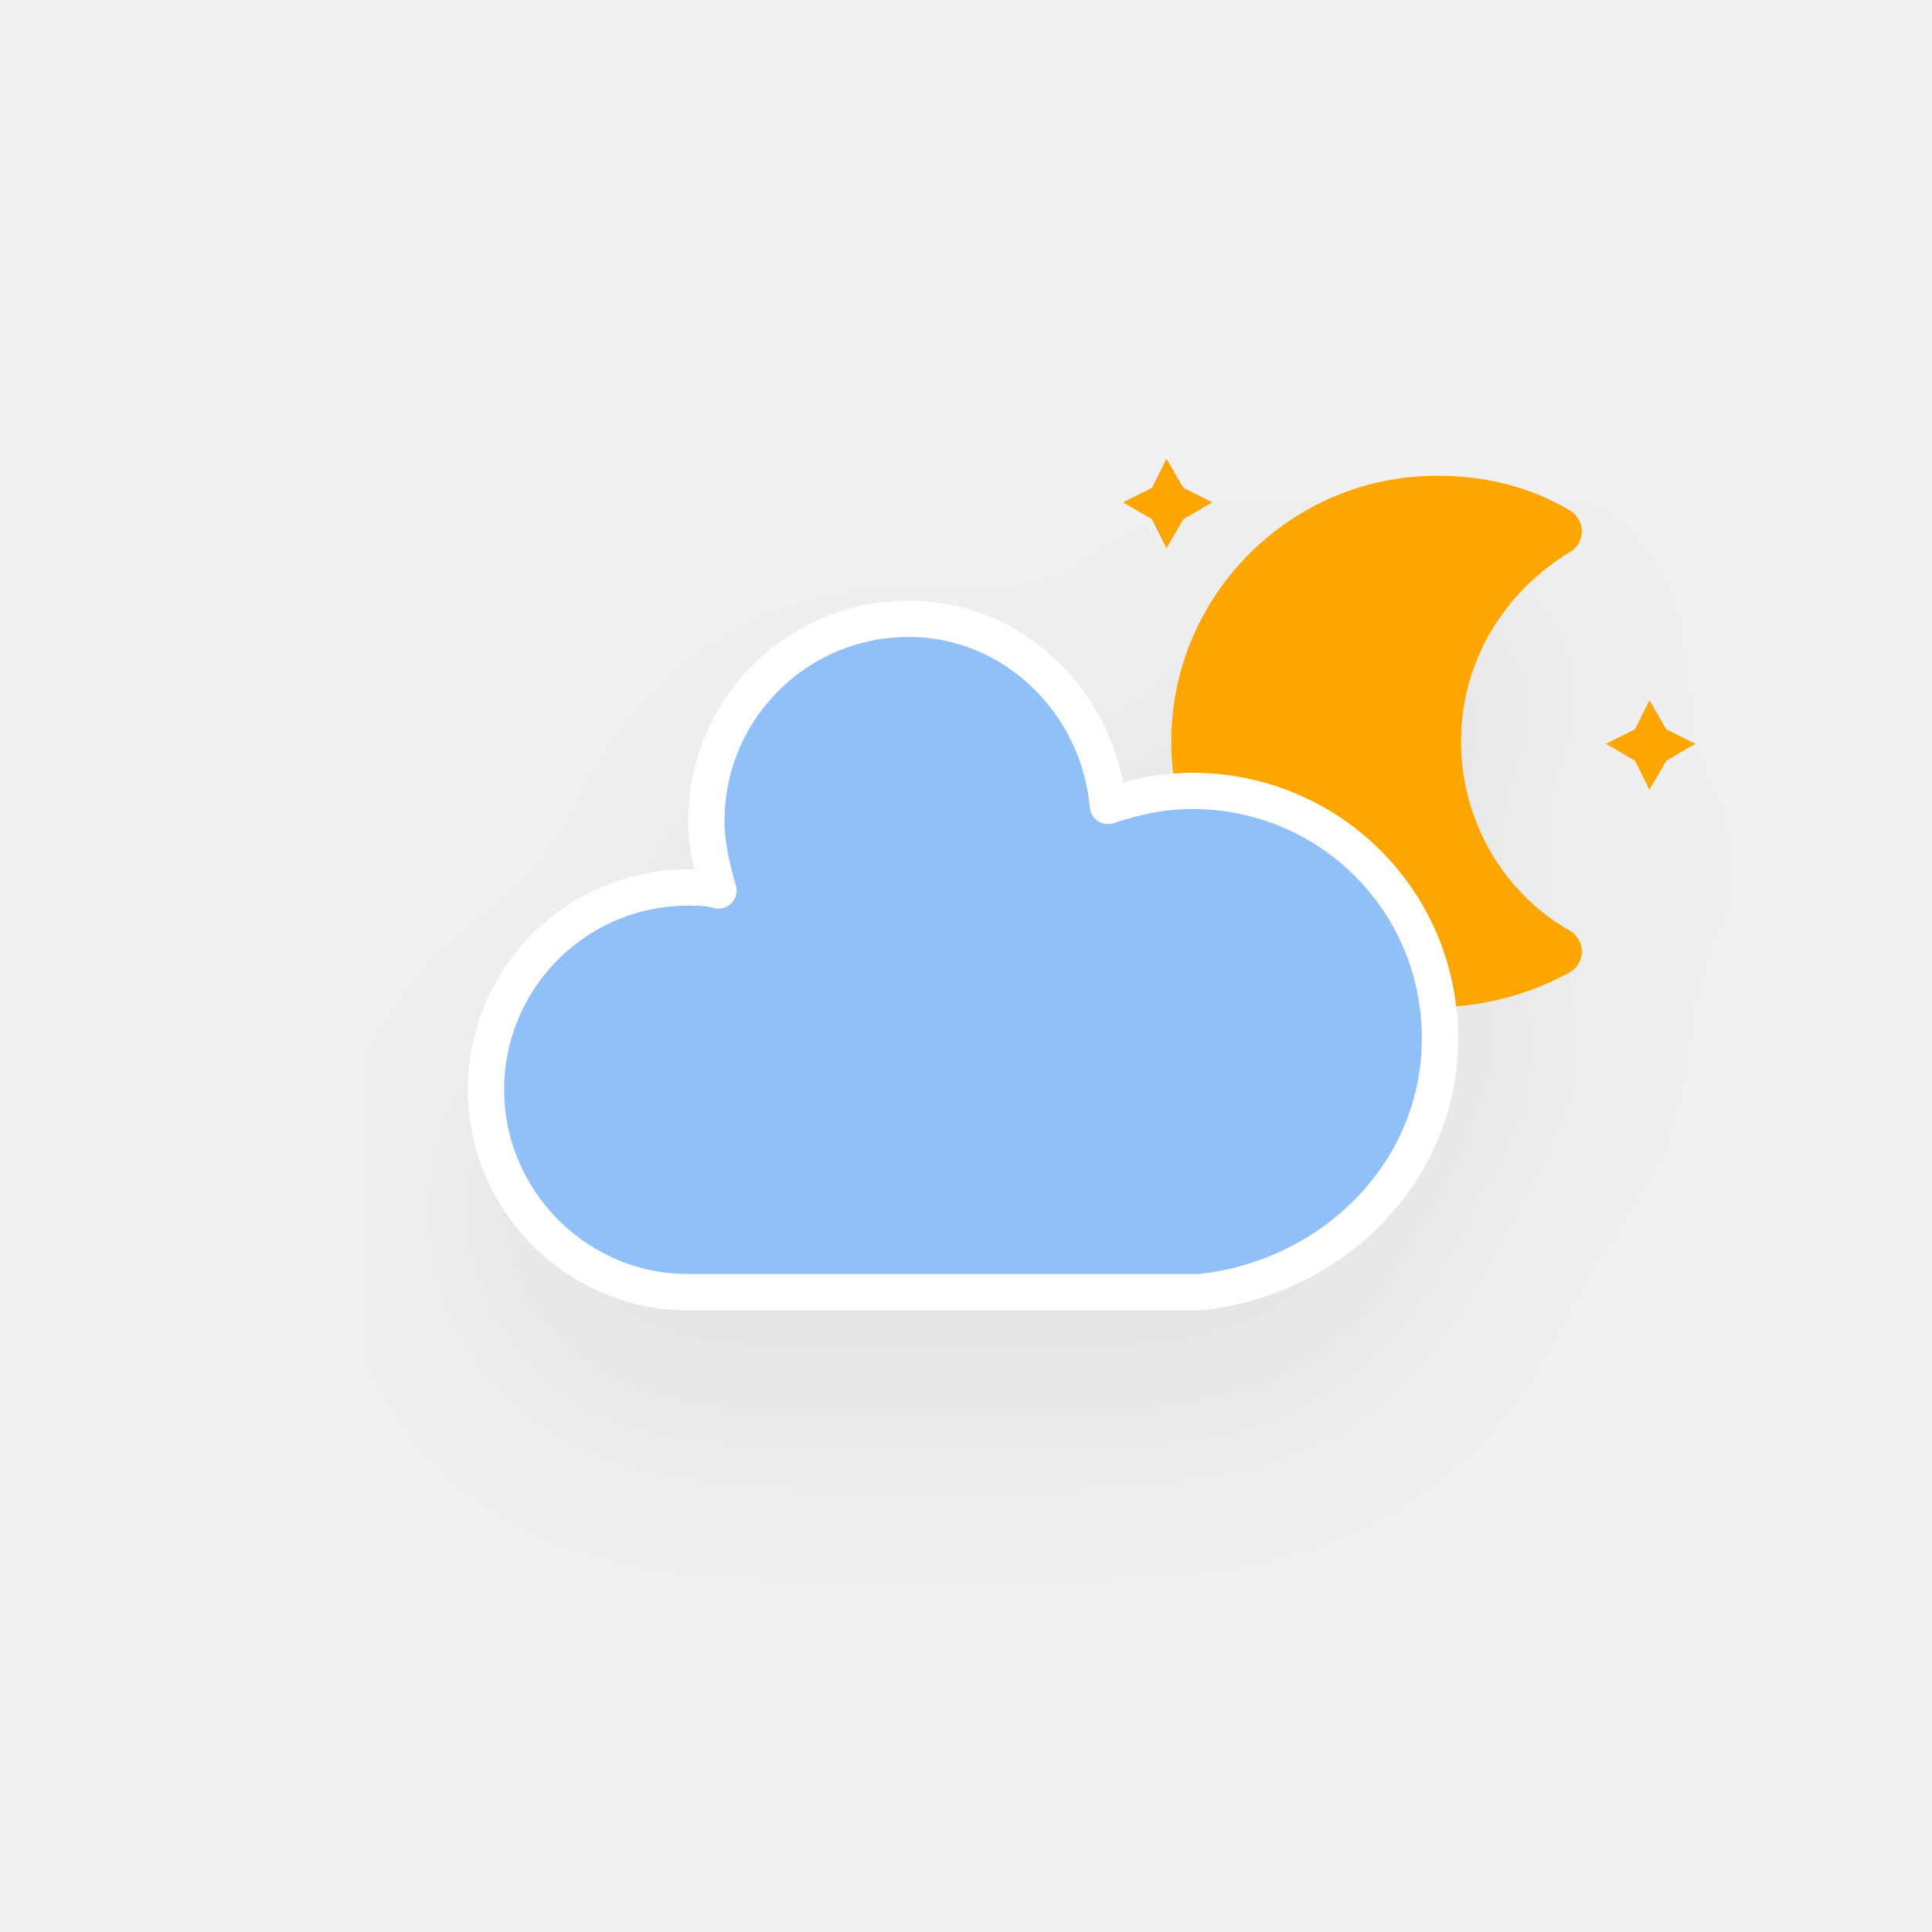
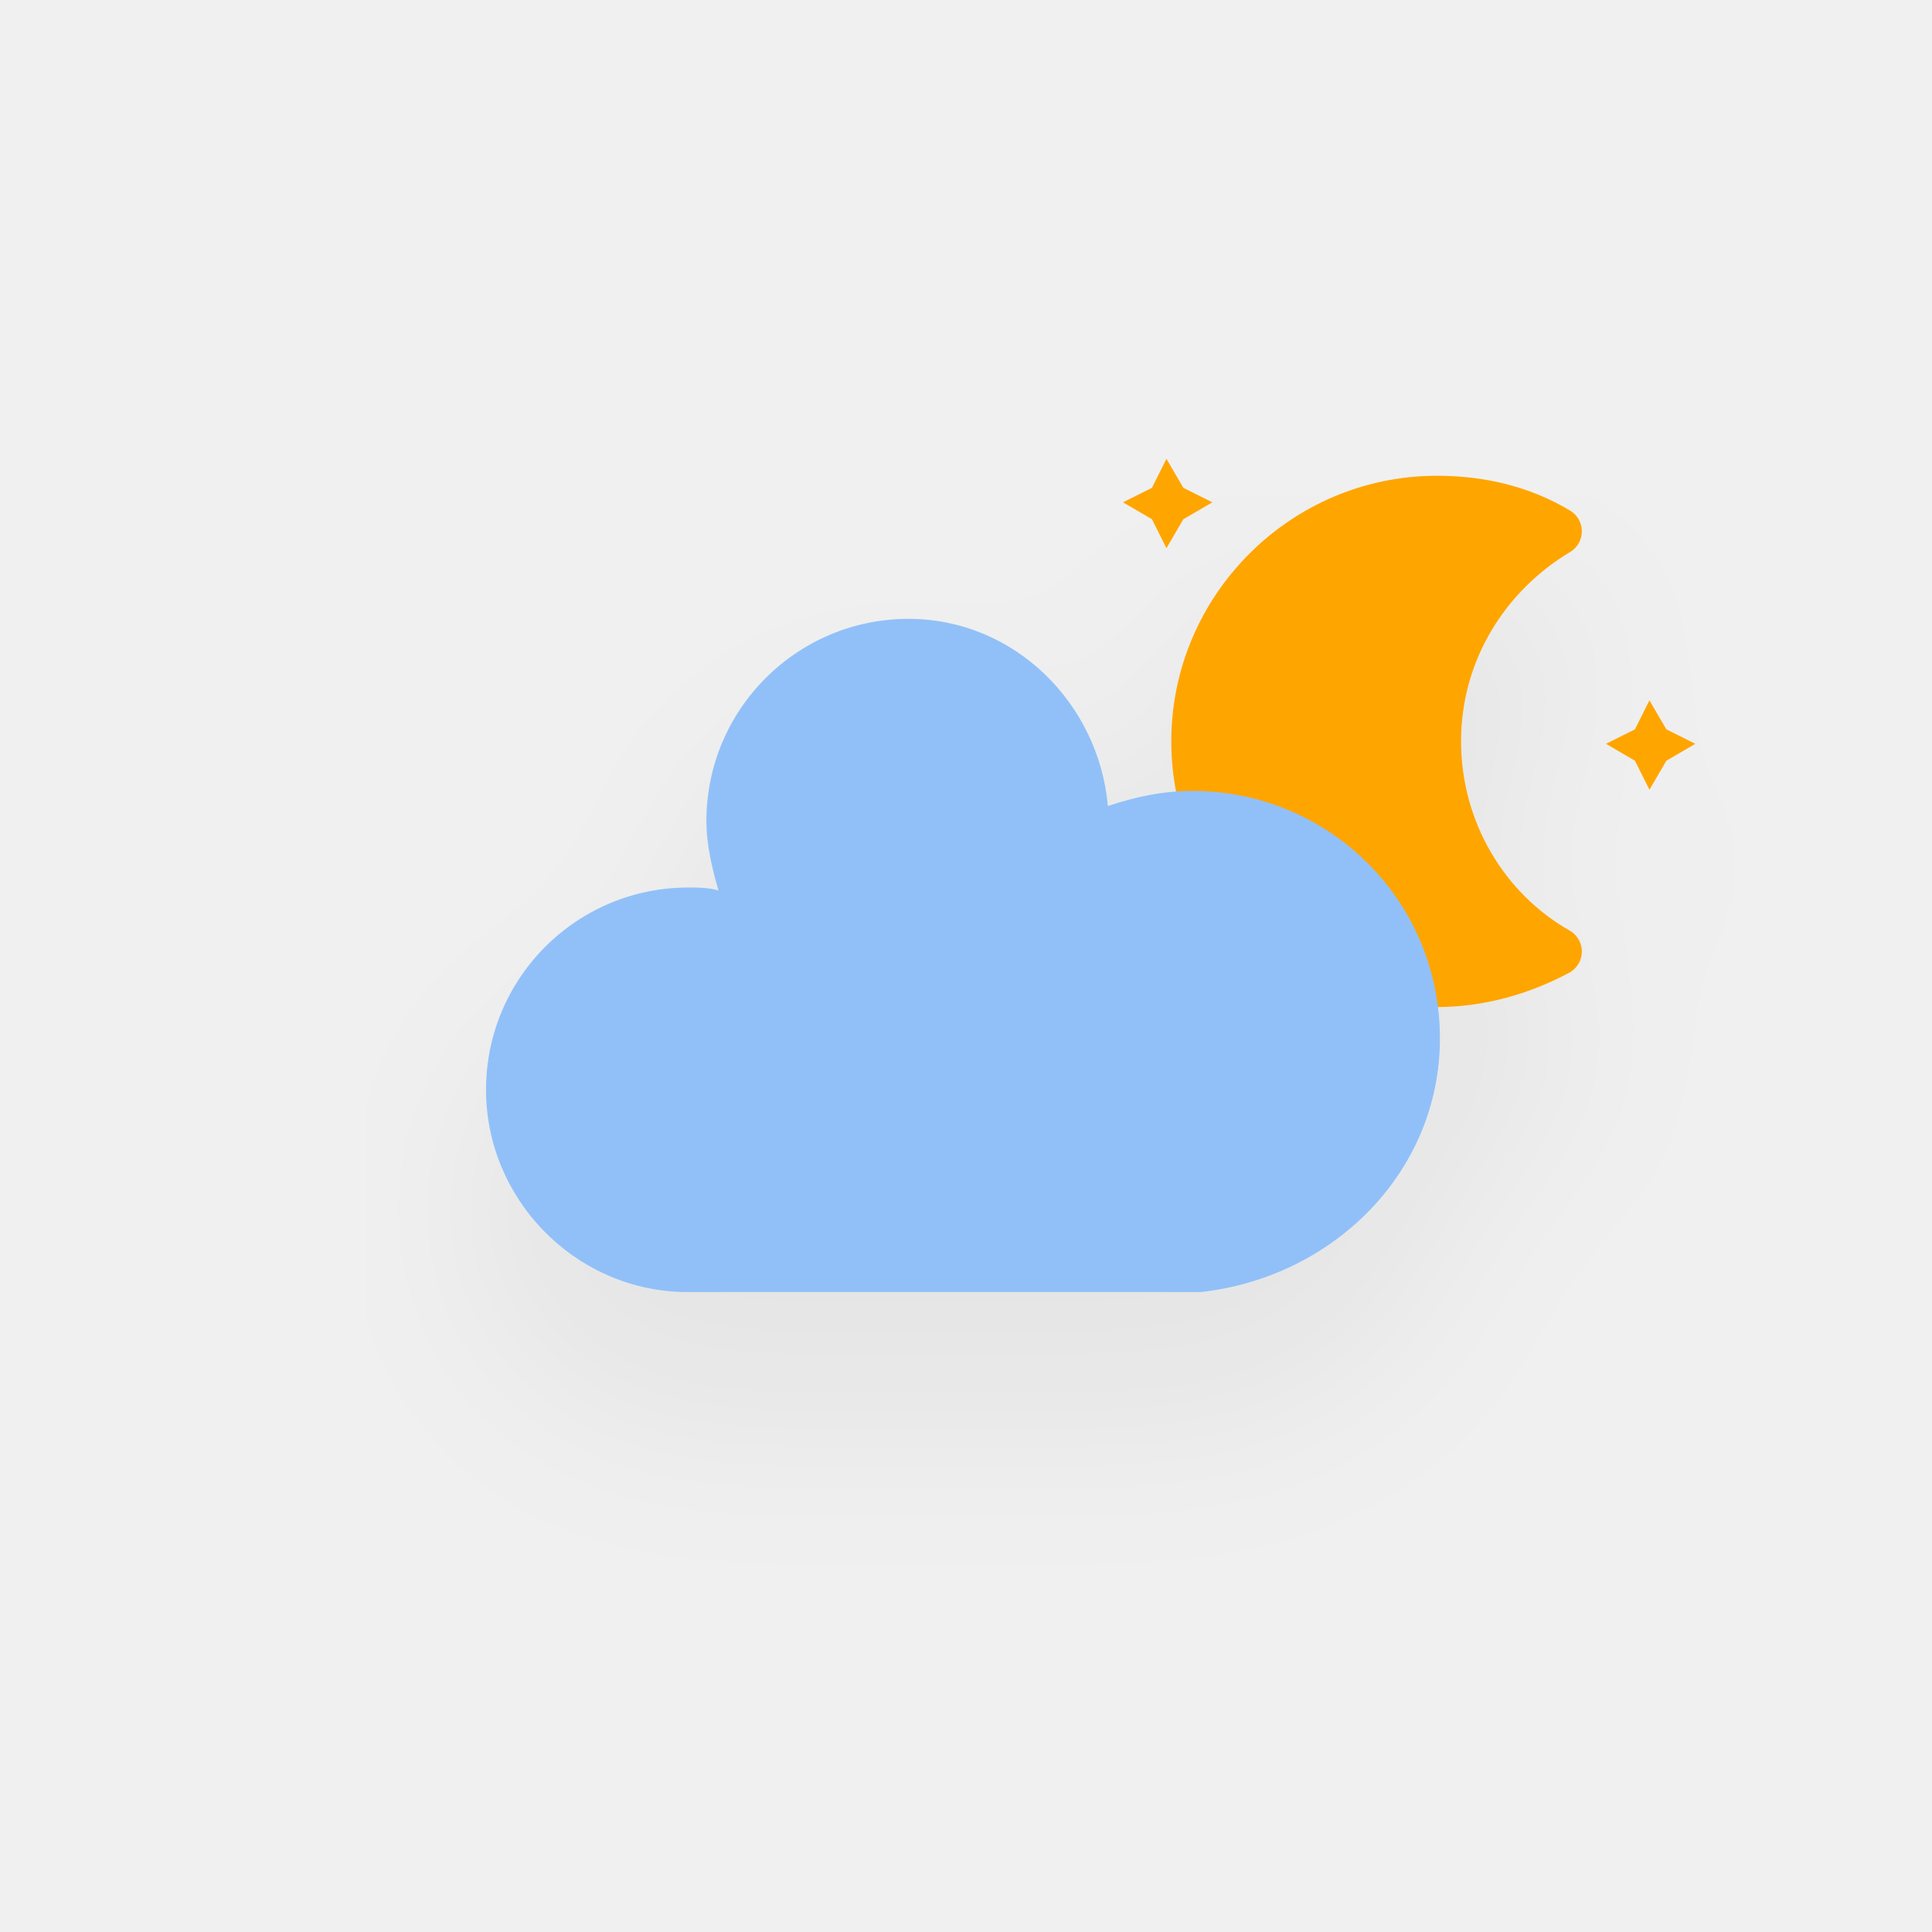
<svg xmlns="http://www.w3.org/2000/svg" version="1.1" width="64" height="64" viewbox="0 0 64 64">
  <defs>
    <filter id="blur" width="200%" height="200%">
      <feGaussianBlur in="SourceAlpha" stdDeviation="3" />
      <feOffset dx="0" dy="4" result="offsetblur" />
      <feComponentTransfer>
        <feFuncA type="linear" slope="0.05" />
      </feComponentTransfer>
      <feMerge>
        <feMergeNode />
        <feMergeNode in="SourceGraphic" />
      </feMerge>
    </filter>
    <style type="text/css">
/*
** CLOUDS
*/
@keyframes am-weather-cloud-2 {
  0% {
    -webkit-transform: translate(0px,0px);
       -moz-transform: translate(0px,0px);
        -ms-transform: translate(0px,0px);
            transform: translate(0px,0px);
  }

  50% {
    -webkit-transform: translate(2px,0px);
       -moz-transform: translate(2px,0px);
        -ms-transform: translate(2px,0px);
            transform: translate(2px,0px);
  }

  100% {
    -webkit-transform: translate(0px,0px);
       -moz-transform: translate(0px,0px);
        -ms-transform: translate(0px,0px);
            transform: translate(0px,0px);
  }
}

.am-weather-cloud-2 {
  -webkit-animation-name: am-weather-cloud-2;
     -moz-animation-name: am-weather-cloud-2;
          animation-name: am-weather-cloud-2;
  -webkit-animation-duration: 3s;
     -moz-animation-duration: 3s;
          animation-duration: 3s;
  -webkit-animation-timing-function: linear;
     -moz-animation-timing-function: linear;
          animation-timing-function: linear;
  -webkit-animation-iteration-count: infinite;
     -moz-animation-iteration-count: infinite;
          animation-iteration-count: infinite;
}

/*
** MOON
*/
@keyframes am-weather-moon {
  0% {
    -webkit-transform: rotate(0deg);
       -moz-transform: rotate(0deg);
        -ms-transform: rotate(0deg);
            transform: rotate(0deg);
  }

  50% {
    -webkit-transform: rotate(15deg);
       -moz-transform: rotate(15deg);
        -ms-transform: rotate(15deg);
            transform: rotate(15deg);
  }

  100% {
    -webkit-transform: rotate(0deg);
       -moz-transform: rotate(0deg);
        -ms-transform: rotate(0deg);
            transform: rotate(0deg);
  }
}

.am-weather-moon {
  -webkit-animation-name: am-weather-moon;
     -moz-animation-name: am-weather-moon;
      -ms-animation-name: am-weather-moon;
          animation-name: am-weather-moon;
  -webkit-animation-duration: 6s;
     -moz-animation-duration: 6s;
      -ms-animation-duration: 6s;
          animation-duration: 6s;
  -webkit-animation-timing-function: linear;
     -moz-animation-timing-function: linear;
      -ms-animation-timing-function: linear;
          animation-timing-function: linear;
  -webkit-animation-iteration-count: infinite;
     -moz-animation-iteration-count: infinite;
      -ms-animation-iteration-count: infinite;
          animation-iteration-count: infinite;
  -webkit-transform-origin: 12.5px 15.15px 0; /* TODO FF CENTER ISSUE */
     -moz-transform-origin: 12.5px 15.15px 0; /* TODO FF CENTER ISSUE */
      -ms-transform-origin: 12.5px 15.15px 0; /* TODO FF CENTER ISSUE */
          transform-origin: 12.5px 15.15px 0; /* TODO FF CENTER ISSUE */
}

@keyframes am-weather-moon-star-1 {
  0% {
    opacity: 0;
  }

  100% {
    opacity: 1;
  }
}

.am-weather-moon-star-1 {
  -webkit-animation-name: am-weather-moon-star-1;
     -moz-animation-name: am-weather-moon-star-1;
      -ms-animation-name: am-weather-moon-star-1;
          animation-name: am-weather-moon-star-1;
  -webkit-animation-delay: 3s;
     -moz-animation-delay: 3s;
      -ms-animation-delay: 3s;
          animation-delay: 3s;
  -webkit-animation-duration: 5s;
     -moz-animation-duration: 5s;
      -ms-animation-duration: 5s;
          animation-duration: 5s;
  -webkit-animation-timing-function: linear;
     -moz-animation-timing-function: linear;
      -ms-animation-timing-function: linear;
          animation-timing-function: linear;
  -webkit-animation-iteration-count: 1;
     -moz-animation-iteration-count: 1;
      -ms-animation-iteration-count: 1;
          animation-iteration-count: 1;
}

@keyframes am-weather-moon-star-2 {
  0% {
    opacity: 0;
  }

  100% {
    opacity: 1;
  }
}

.am-weather-moon-star-2 {
  -webkit-animation-name: am-weather-moon-star-2;
     -moz-animation-name: am-weather-moon-star-2;
      -ms-animation-name: am-weather-moon-star-2;
          animation-name: am-weather-moon-star-2;
  -webkit-animation-delay: 5s;
     -moz-animation-delay: 5s;
      -ms-animation-delay: 5s;
          animation-delay: 5s;
  -webkit-animation-duration: 4s;
     -moz-animation-duration: 4s;
      -ms-animation-duration: 4s;
          animation-duration: 4s;
  -webkit-animation-timing-function: linear;
     -moz-animation-timing-function: linear;
      -ms-animation-timing-function: linear;
          animation-timing-function: linear;
  -webkit-animation-iteration-count: 1;
     -moz-animation-iteration-count: 1;
      -ms-animation-iteration-count: 1;
          animation-iteration-count: 1;
}
        </style>
  </defs>
  <g filter="url(#blur)" id="cloudy-night-2">
    <g transform="translate(20,10)">
      <g transform="translate(16,4), scale(0.8)">
        <g class="am-weather-moon-star-1">
          <polygon fill="orange" points="3.3,1.5 4,2.7 5.2,3.3 4,4 3.3,5.2 2.7,4 1.5,3.3 2.7,2.7" stroke="none" stroke-miterlimit="10" />
        </g>
        <g class="am-weather-moon-star-2">
          <polygon fill="orange" points="3.3,1.5 4,2.7 5.2,3.3 4,4 3.3,5.2 2.7,4 1.5,3.3 2.7,2.7" stroke="none" stroke-miterlimit="10" transform="translate(20,10)" />
        </g>
        <g class="am-weather-moon">
          <path d="M14.5,13.2c0-3.7,2-6.9,5-8.7   c-1.5-0.9-3.2-1.3-5-1.3c-5.5,0-10,4.5-10,10s4.5,10,10,10c1.8,0,3.5-0.5,5-1.3C16.5,20.2,14.5,16.9,14.5,13.2z" fill="orange" stroke="orange" stroke-linejoin="round" stroke-width="2" />
        </g>
      </g>
      <g class="am-weather-cloud-2">
-         <path d="M47.7,35.4    c0-4.6-3.7-8.2-8.2-8.2c-1,0-1.9,0.2-2.8,0.5c-0.3-3.4-3.1-6.2-6.6-6.2c-3.7,0-6.7,3-6.7,6.7c0,0.8,0.2,1.6,0.4,2.3    c-0.3-0.1-0.7-0.1-1-0.1c-3.7,0-6.7,3-6.7,6.7c0,3.6,2.9,6.6,6.5,6.7l17.2,0C44.2,43.3,47.7,39.8,47.7,35.4z" fill="#91C0F8" stroke="white" stroke-linejoin="round" stroke-width="1.2" transform="translate(-20,-11)" />
+         <path d="M47.7,35.4    c0-4.6-3.7-8.2-8.2-8.2c-1,0-1.9,0.2-2.8,0.5c-0.3-3.4-3.1-6.2-6.6-6.2c-3.7,0-6.7,3-6.7,6.7c0,0.8,0.2,1.6,0.4,2.3    c-0.3-0.1-0.7-0.1-1-0.1c-3.7,0-6.7,3-6.7,6.7c0,3.6,2.9,6.6,6.5,6.7l17.2,0C44.2,43.3,47.7,39.8,47.7,35.4z" fill="#91C0F8" stroke-linejoin="round" stroke-width="1.2" transform="translate(-20,-11)" />
      </g>
    </g>
  </g>
</svg>
